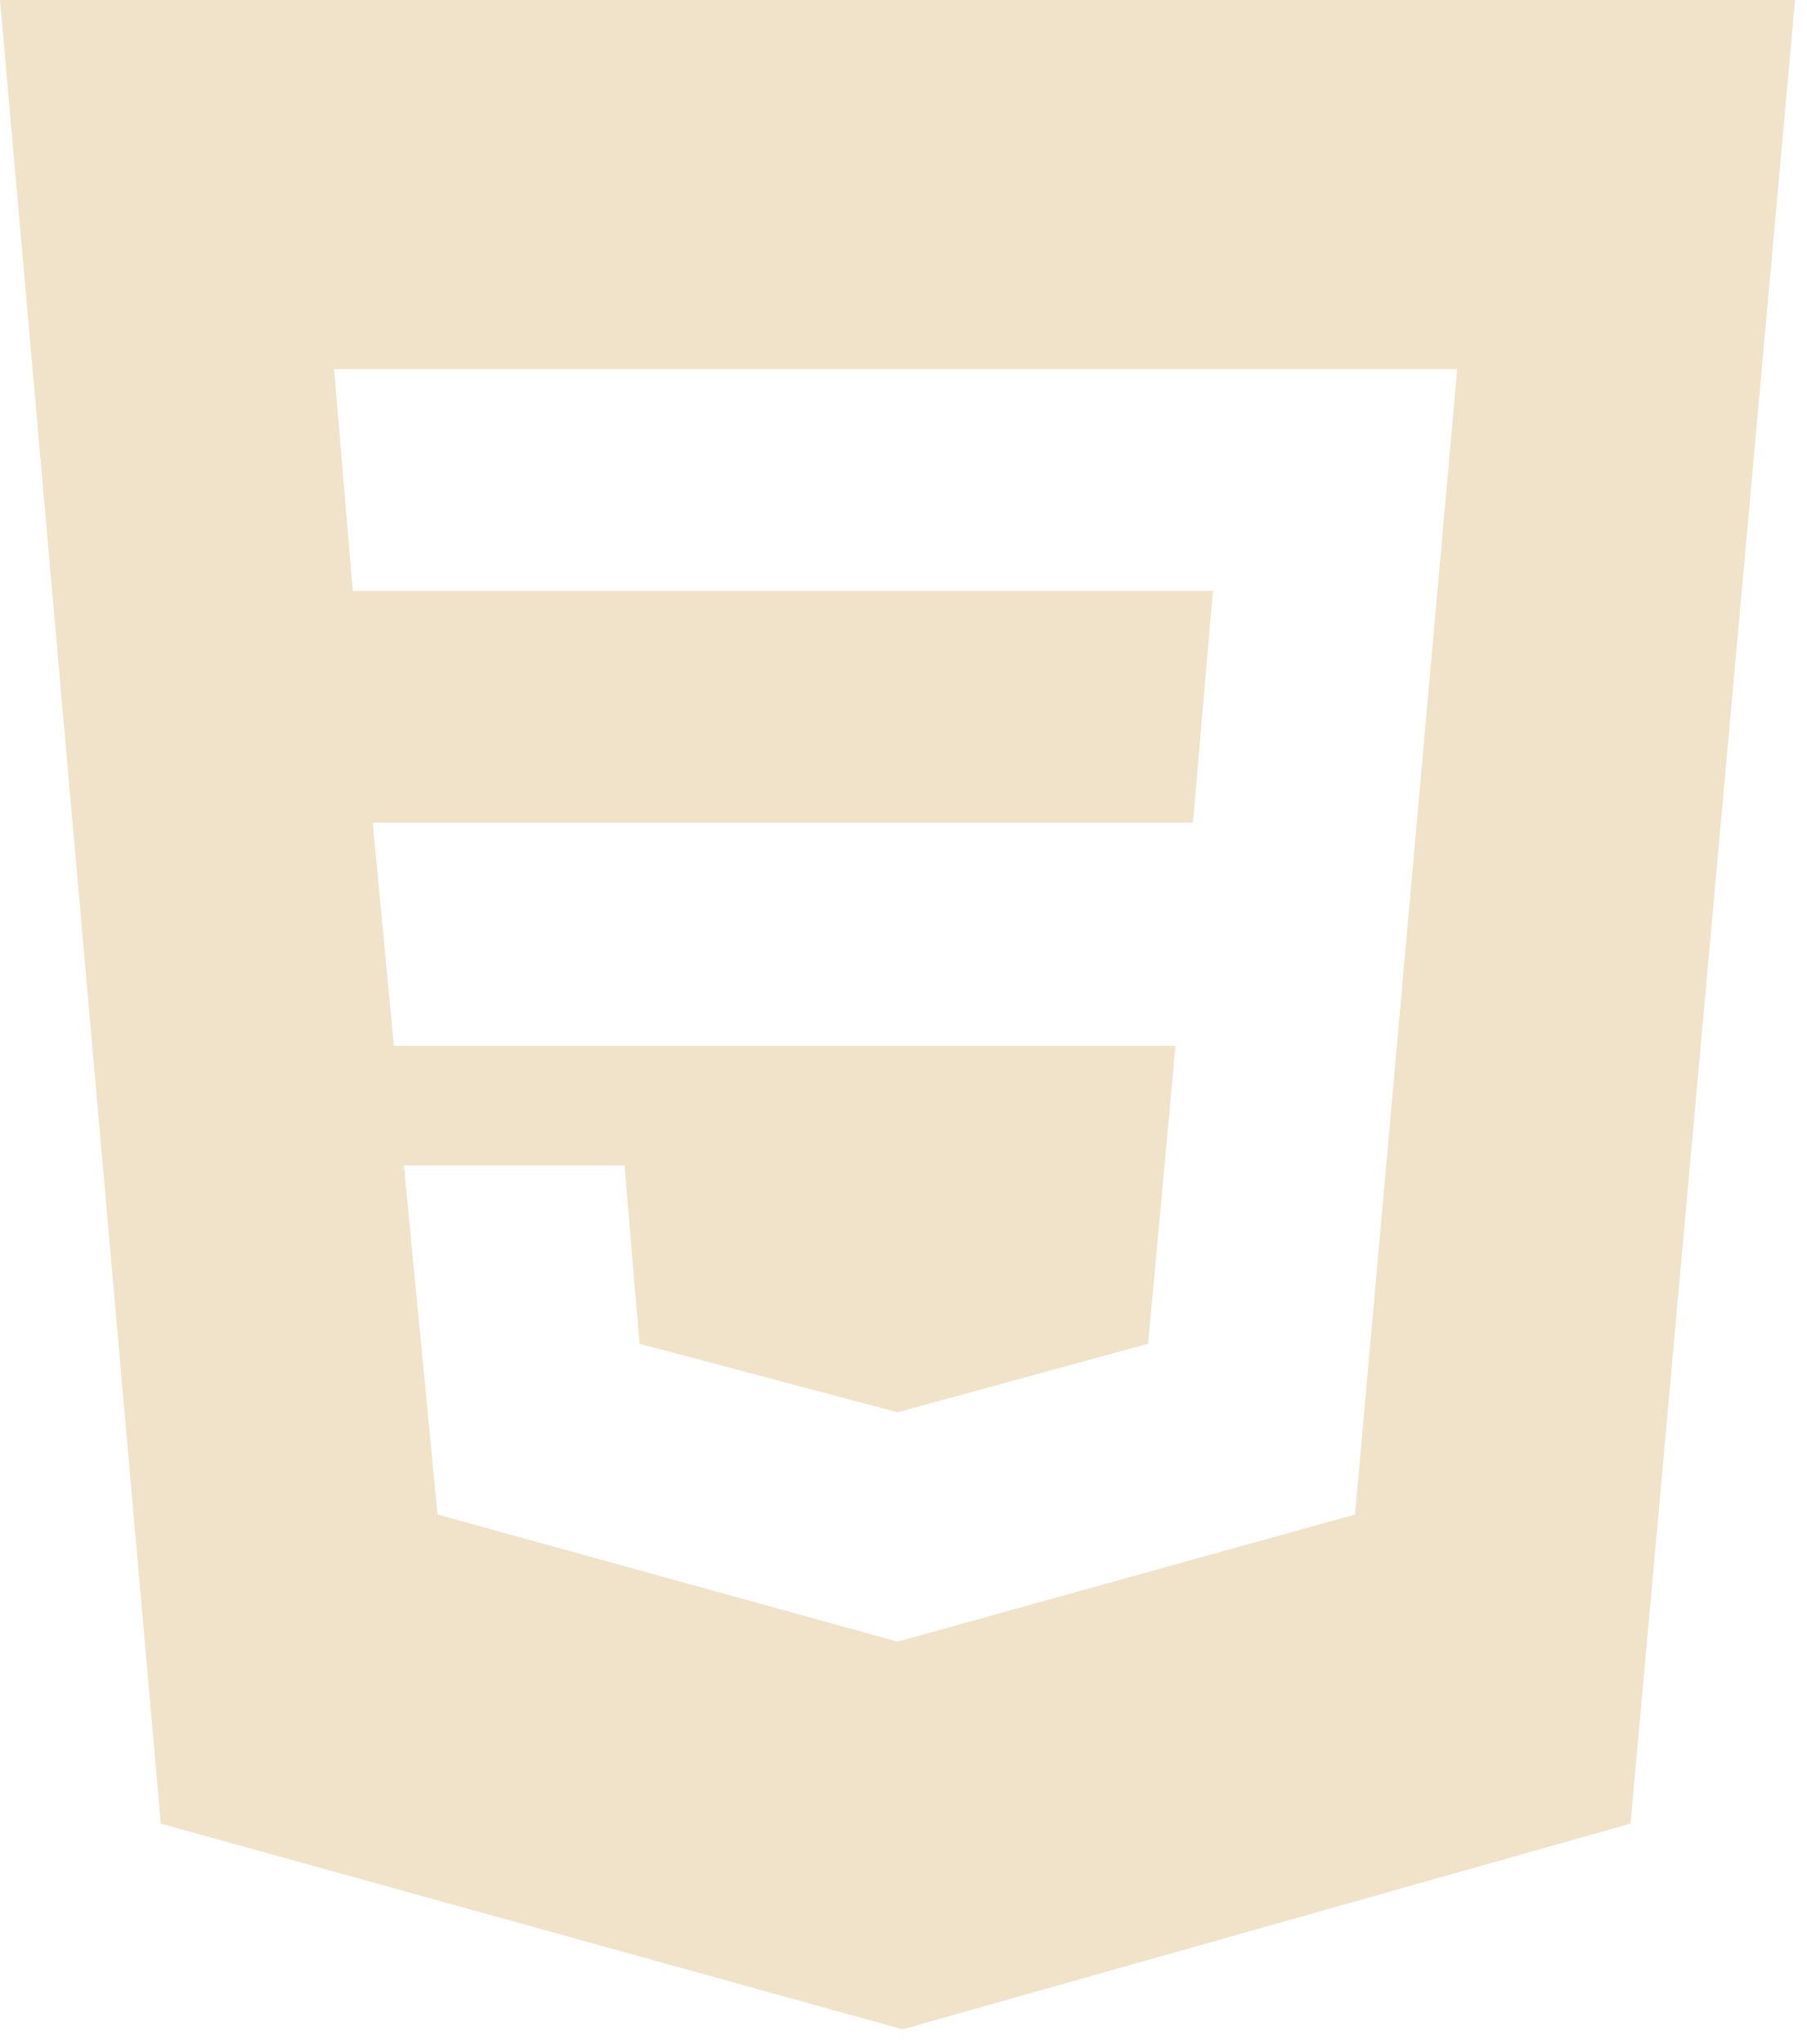
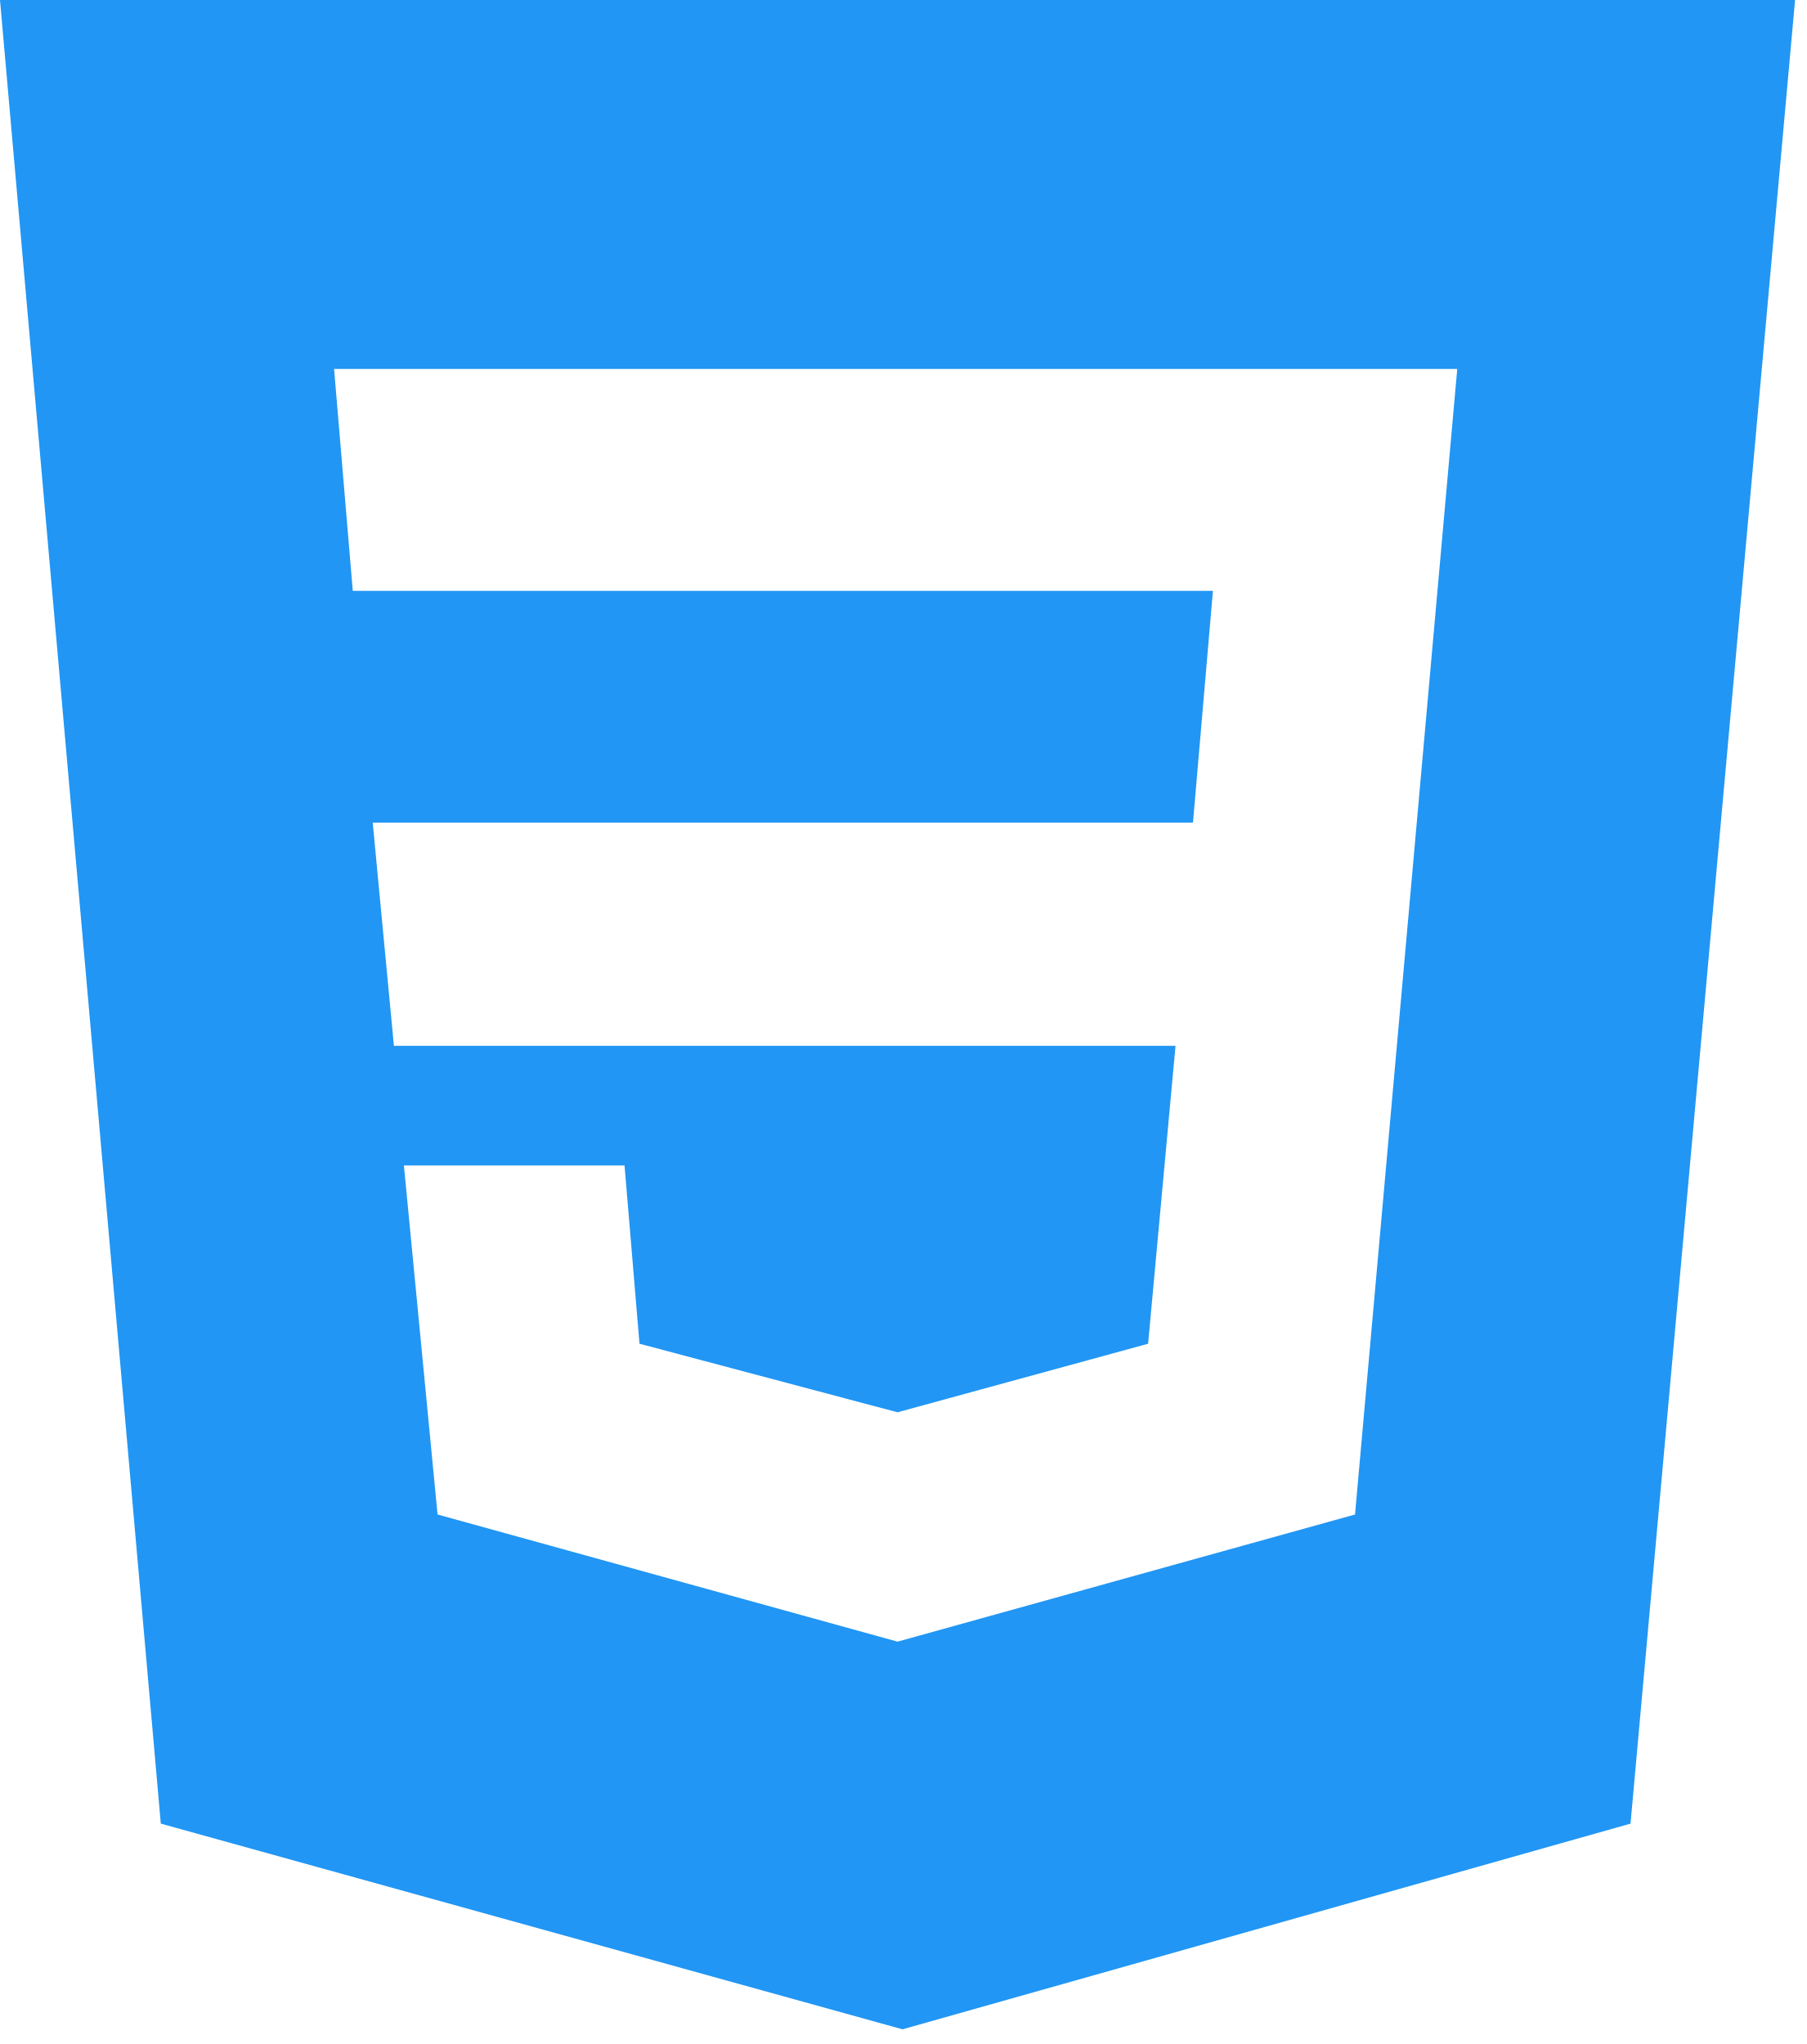
<svg xmlns="http://www.w3.org/2000/svg" width="114" height="129" viewBox="0 0 114 129" fill="none">
-   <path fill-rule="evenodd" clip-rule="evenodd" d="M2.38419e-05 0H113.283L102.899 115.092L56.956 128.073L10.148 115.092L2.38419e-05 0ZM21.083 23.286H91.964L85.513 95.582L56.642 103.607L27.613 95.582L25.489 73.555H39.413L40.357 84.805L56.642 89.132L72.454 84.805L74.185 66.003H24.859L23.522 51.921H75.286L76.545 37.289H22.263L21.083 23.286Z" fill="#F0E3CA" />
+   <path fill-rule="evenodd" clip-rule="evenodd" d="M2.38419e-05 0H113.283L102.899 115.092L56.956 128.073L10.148 115.092L2.38419e-05 0ZM21.083 23.286H91.964L85.513 95.582L56.642 103.607L27.613 95.582L25.489 73.555H39.413L40.357 84.805L56.642 89.132L72.454 84.805L74.185 66.003H24.859L23.522 51.921H75.286L76.545 37.289H22.263L21.083 23.286Z" fill="#2196F4" />
</svg>
